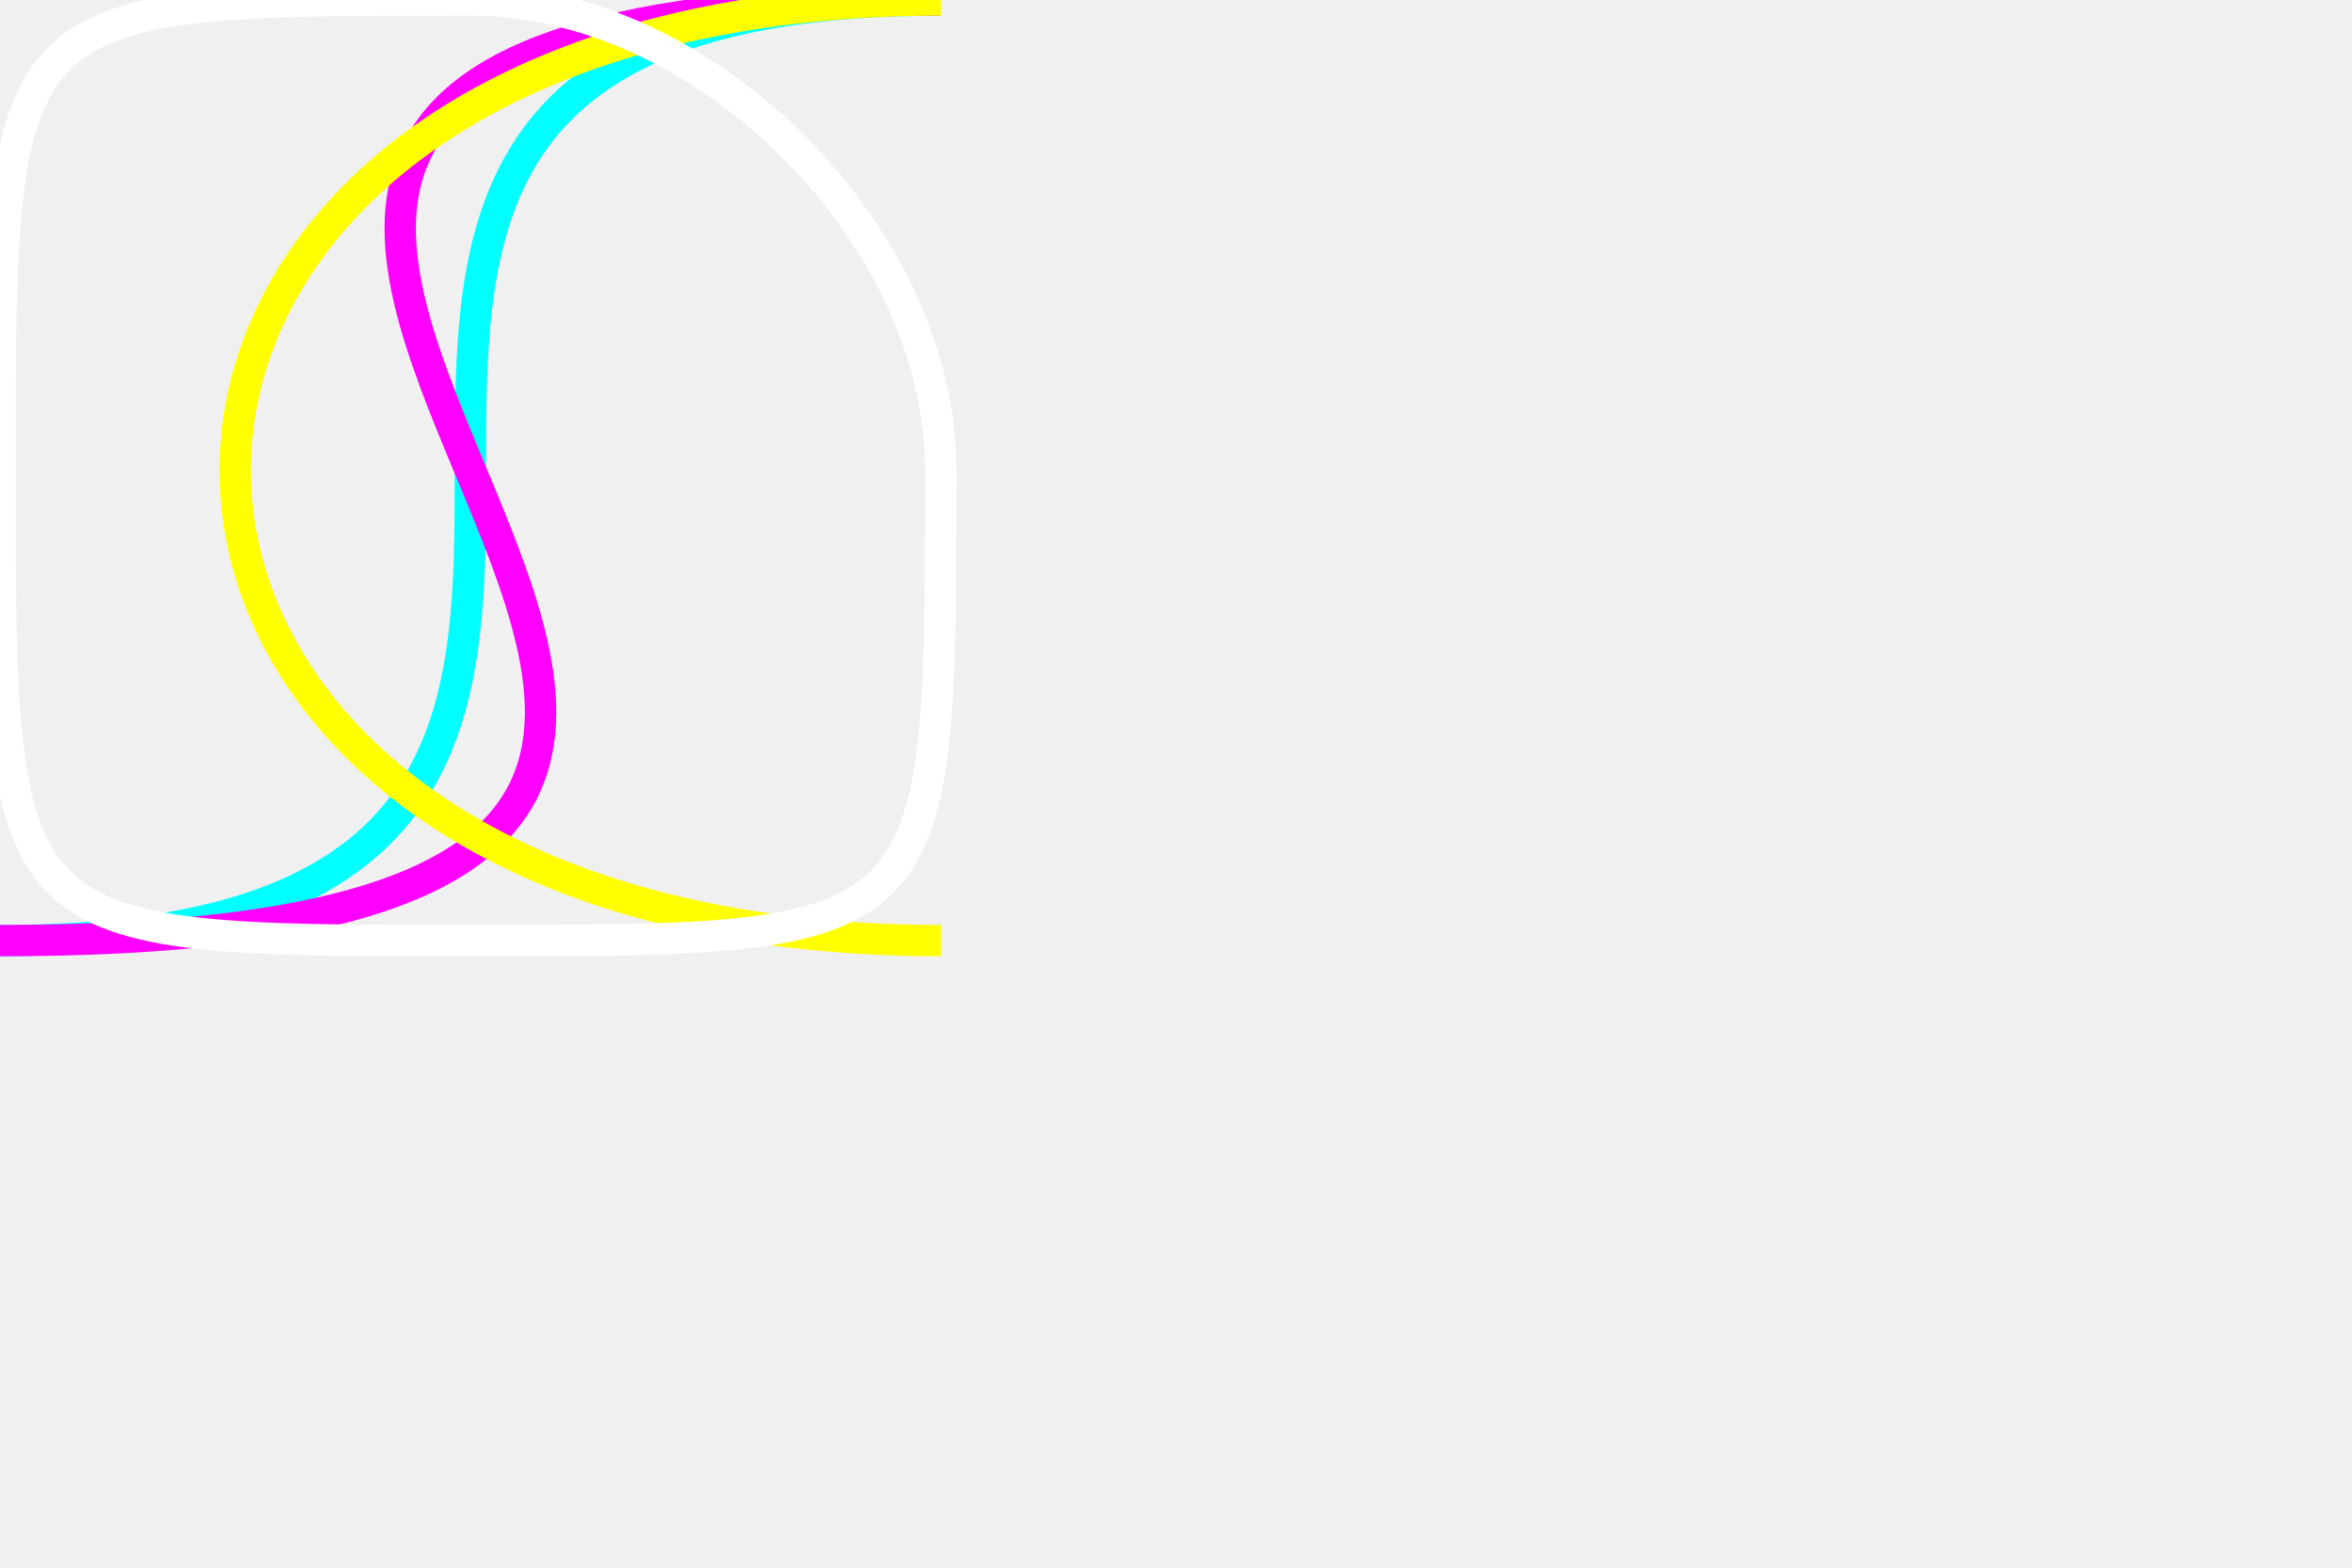
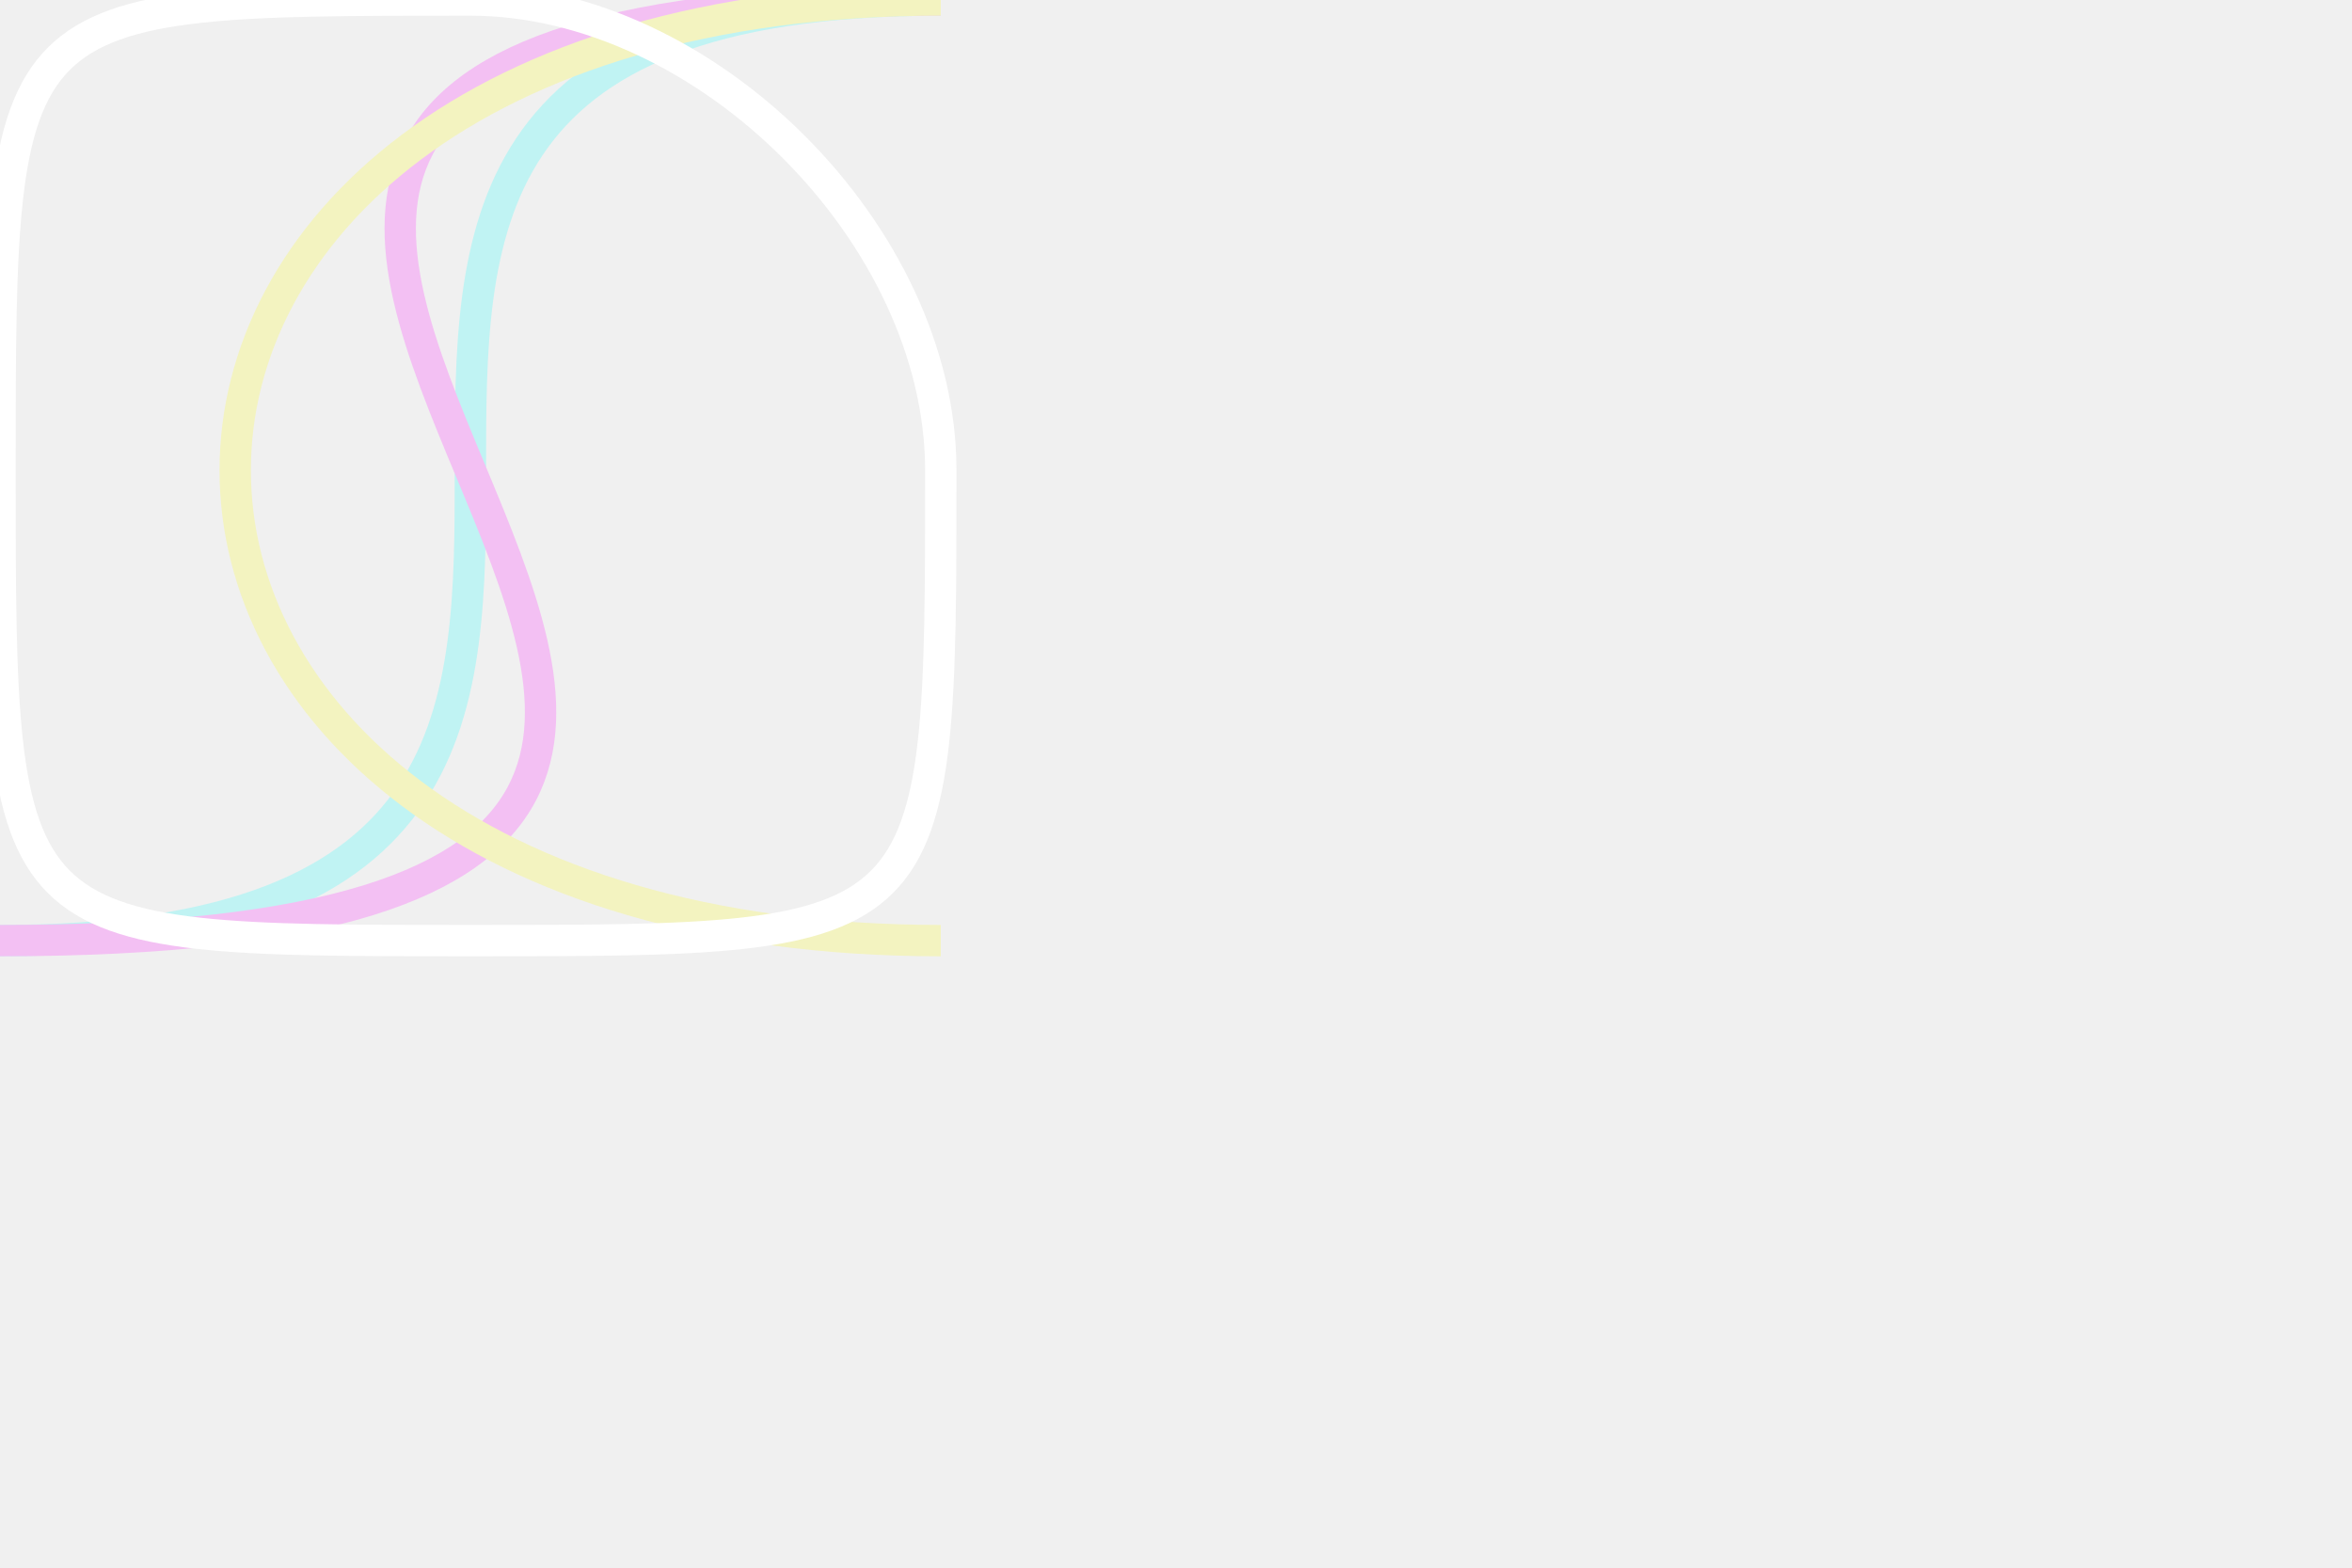
<svg xmlns="http://www.w3.org/2000/svg" width="600" height="400" viewbox="0 0 600 400">
-   <path d="M 240 0            C 0 0 240 240 0 240" stroke="#0FF" stroke-width="8" fill="none" />
-   <path d="M 240 0            C -100 0 340 240 0 240" stroke="#F0F" stroke-width="8" fill="none" />
-   <path d="M 240 0            C 0 0 0 240 240 240" stroke="#FF0" stroke-width="8" fill="none" />
+   <g opacity="0.2">
+     <path d="M 240 0            C 0 0 240 240 0 240" stroke="#0FF" stroke-width="8" fill="none" />
+     <path d="M 240 0            C -100 0 340 240 0 240" stroke="#F0F" stroke-width="8" fill="none" />
+     <path d="M 240 0            C 0 0 0 240 240 240" stroke="#FF0" stroke-width="8" fill="none" />
+   </g>
  <path d="M 120 0            C 180 0 240 60 240 120            C 240 240 240 240 120 240            C 0 240 0 240 0 120            C 0 0 0 0 120 0" stroke="#FFF" stroke-width="8" fill="none" />
</svg>
